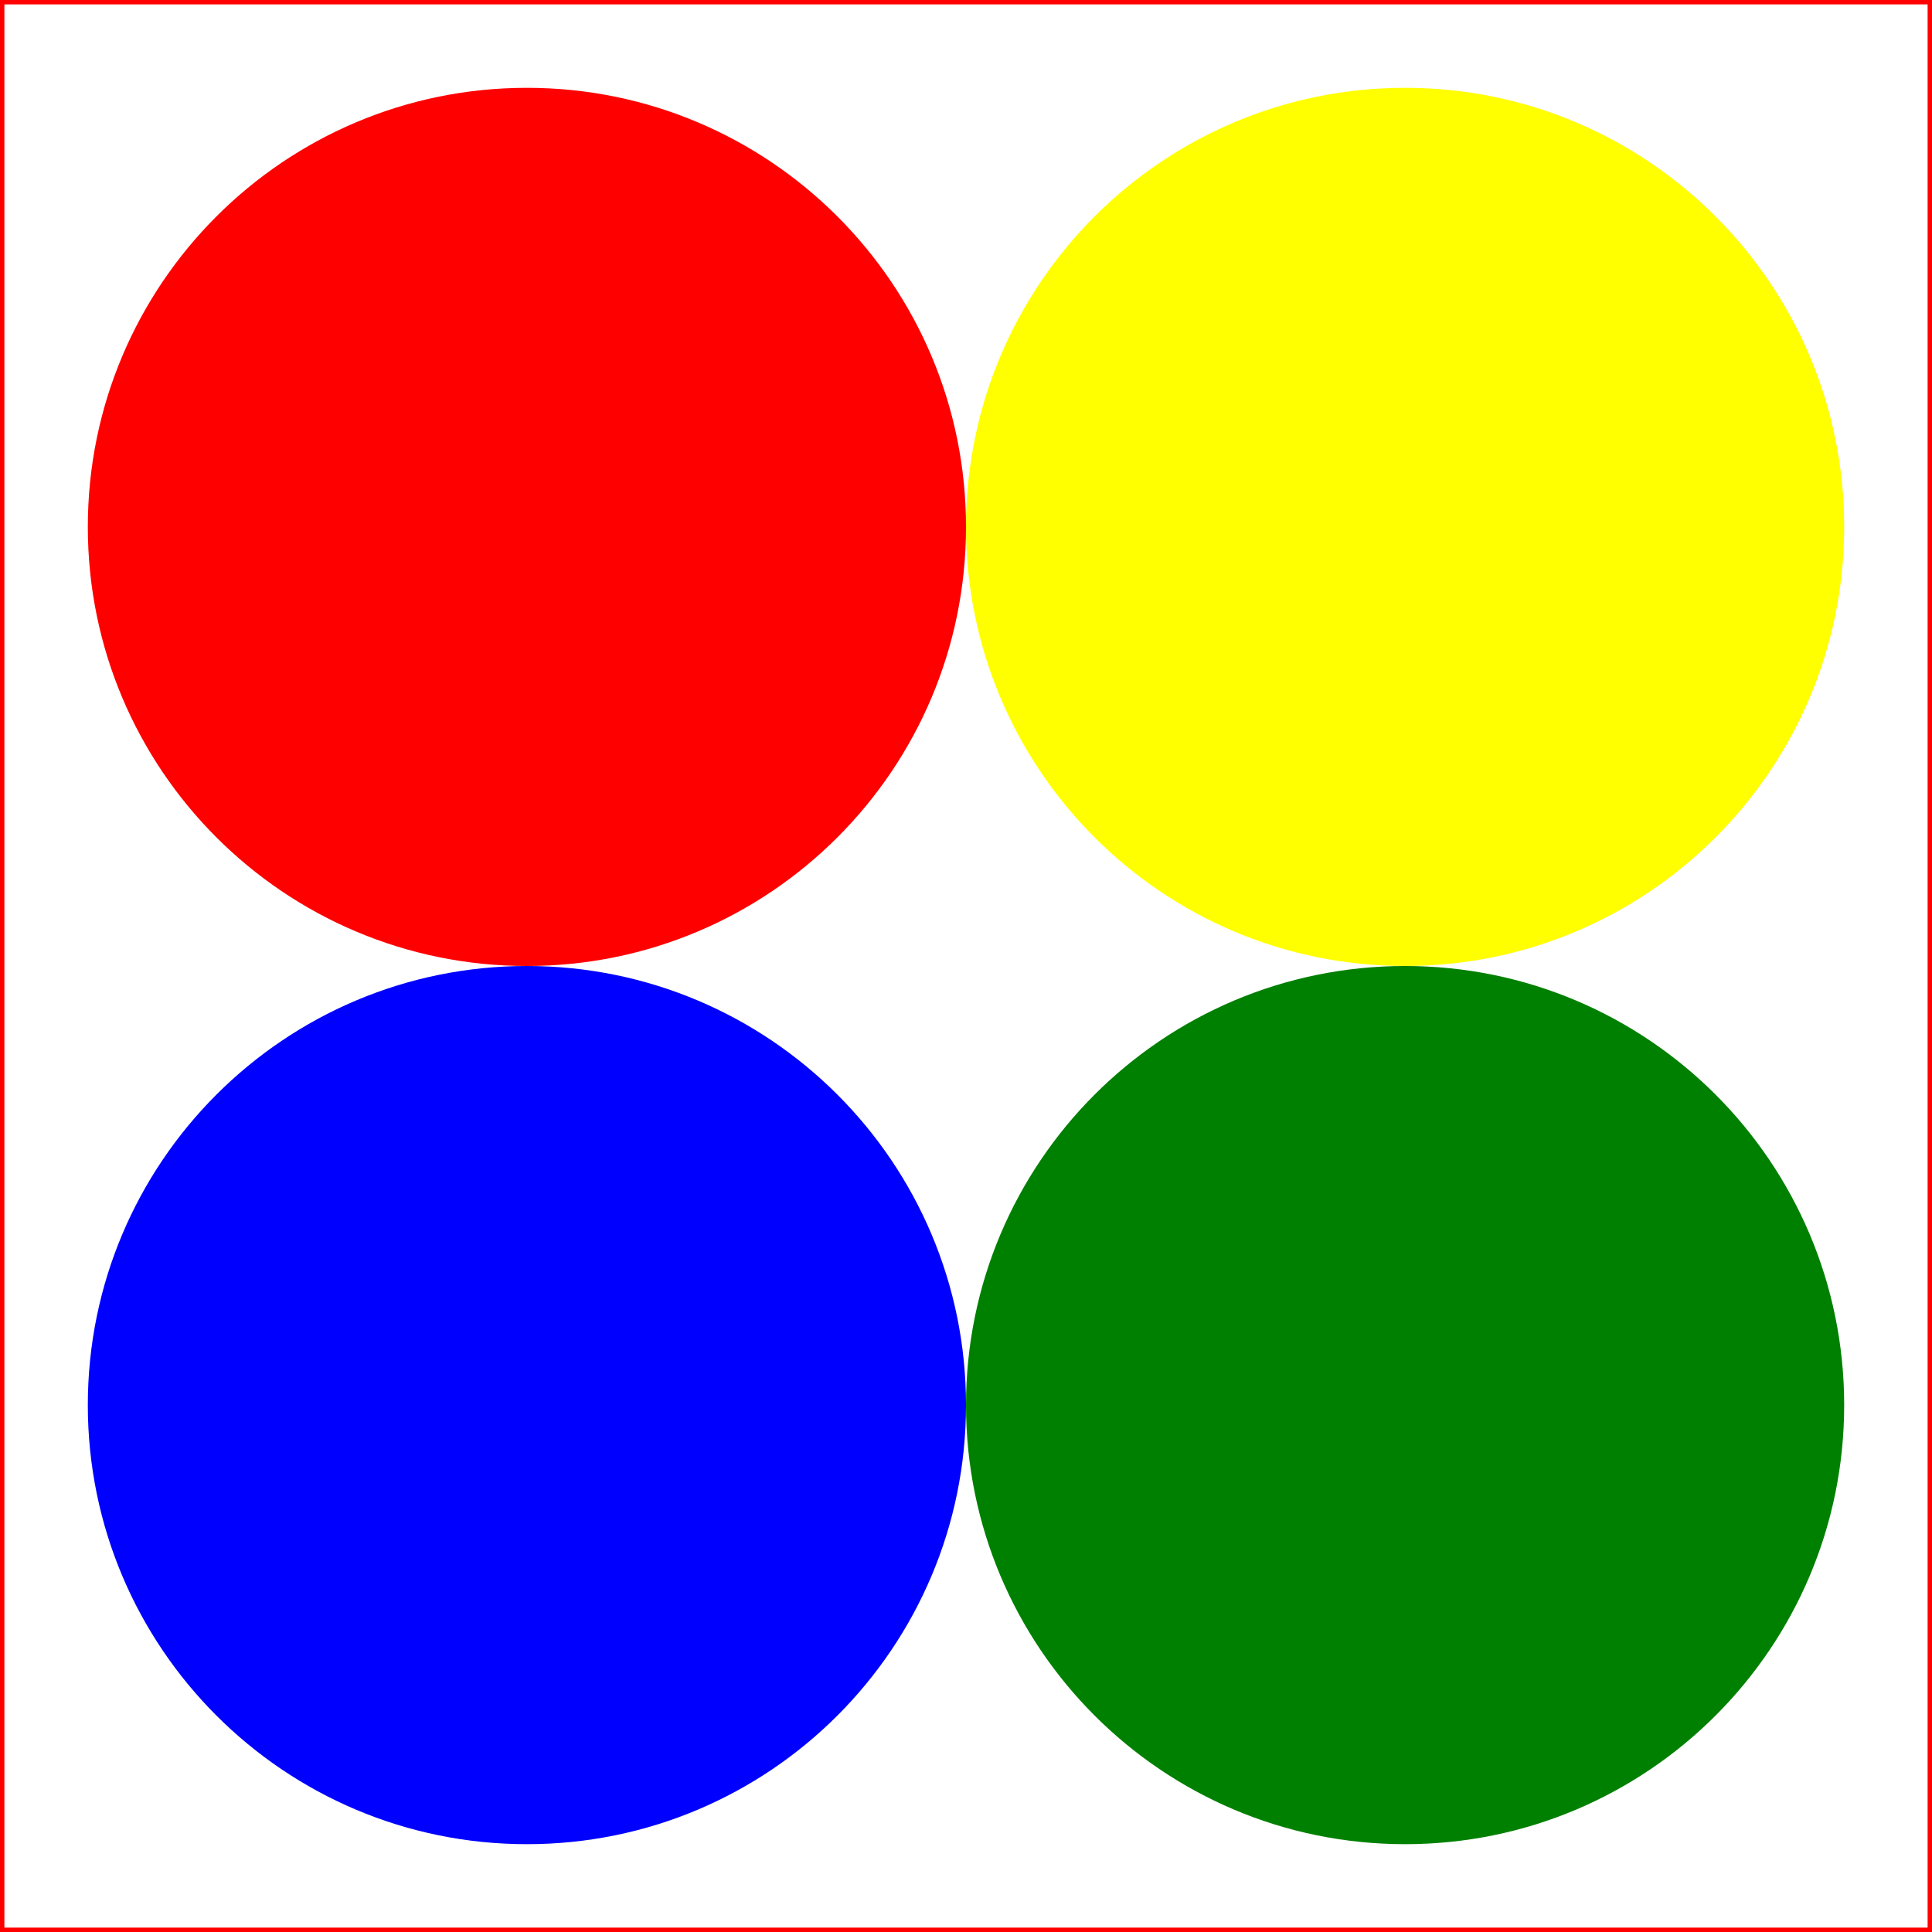
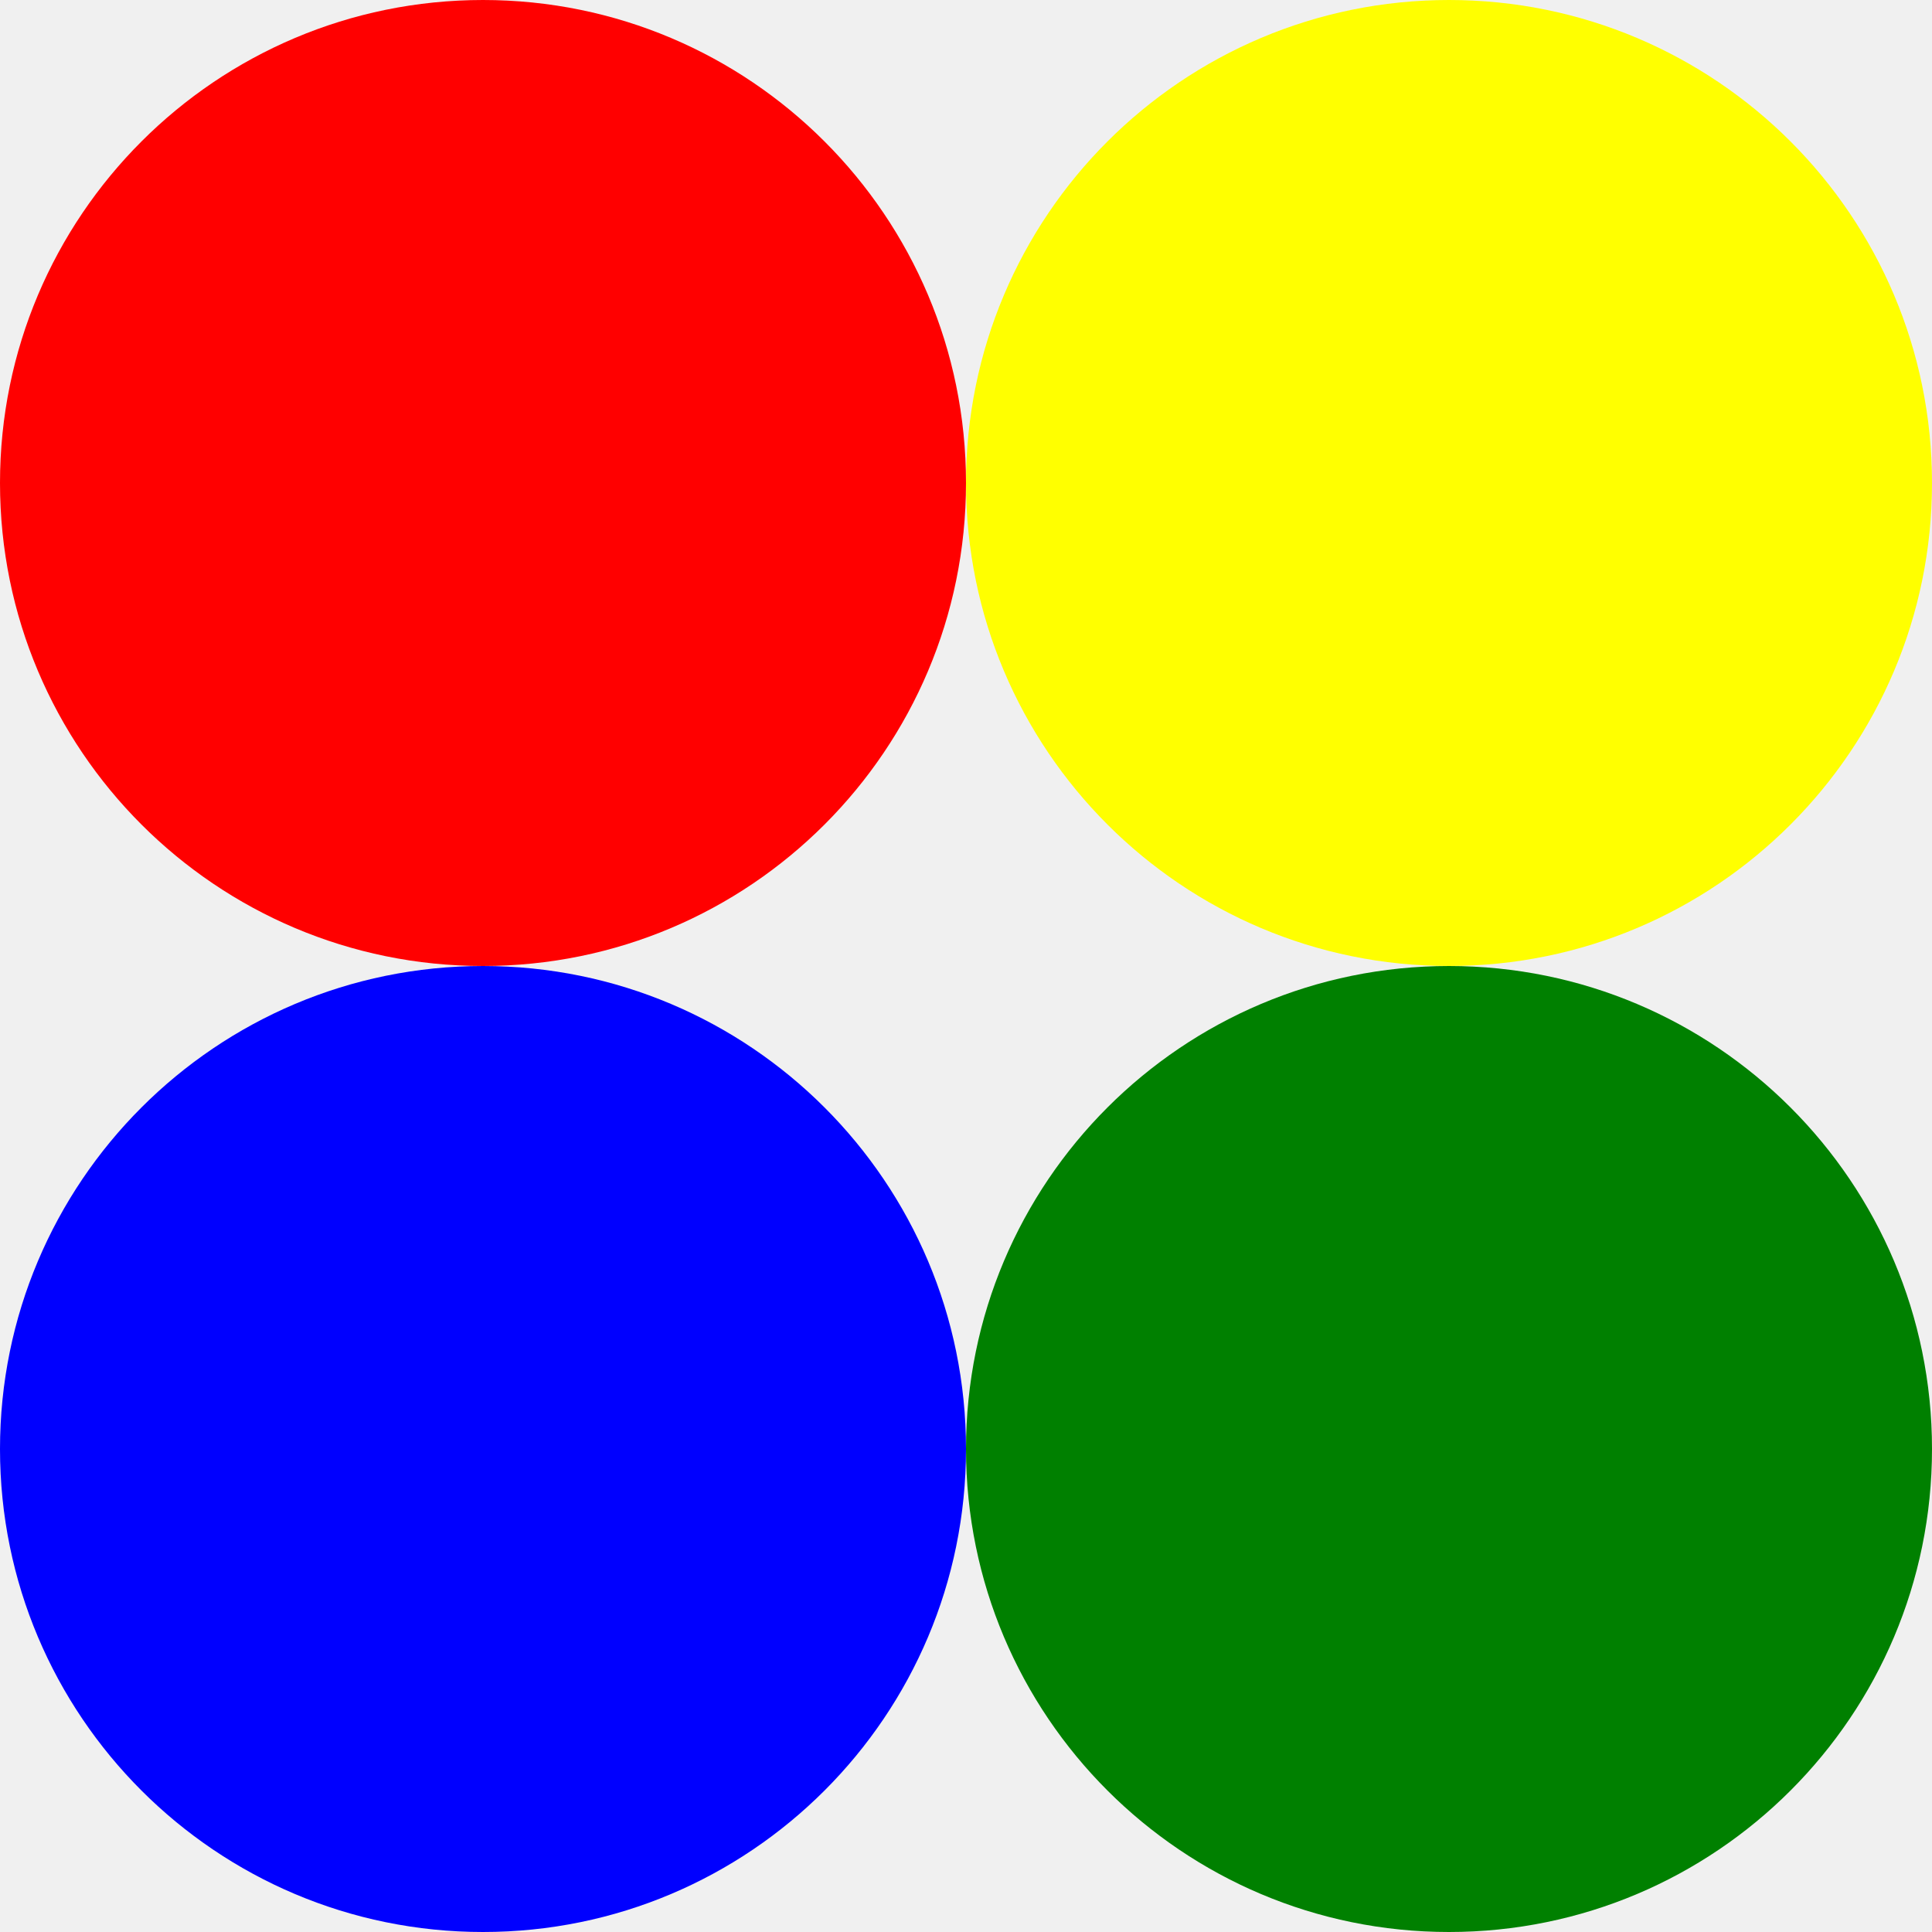
- <svg xmlns="http://www.w3.org/2000/svg" xmlns:xlink="http://www.w3.org/1999/xlink" version="1.1" width="220" height="220">
-   <rect width="220" height="220" stroke-width="1" stroke="red" fill="white" />
+ <svg xmlns="http://www.w3.org/2000/svg" xmlns:xlink="http://www.w3.org/1999/xlink" version="1.1" width="200" height="200">
  <defs>
    <circle id="s2" cx="50" cy="50" r="50" />
    <circle id="s3" cx="150" cy="50" r="50" />
    <circle id="s4" cx="50" cy="150" r="50" />
    <circle id="s5" cx="150" cy="150" r="50" />
  </defs>
  <symbol id="default">
    <use xlink:href="#s2" fill="red" />
    <use xlink:href="#s3" fill="yellow" />
    <use xlink:href="#s4" fill="blue" />
    <use xlink:href="#s5" fill="green" />
  </symbol>
-   <use xlink:href="#default" transform="translate(10 10)" />
+   <use xlink:href="#default" />
</svg>
